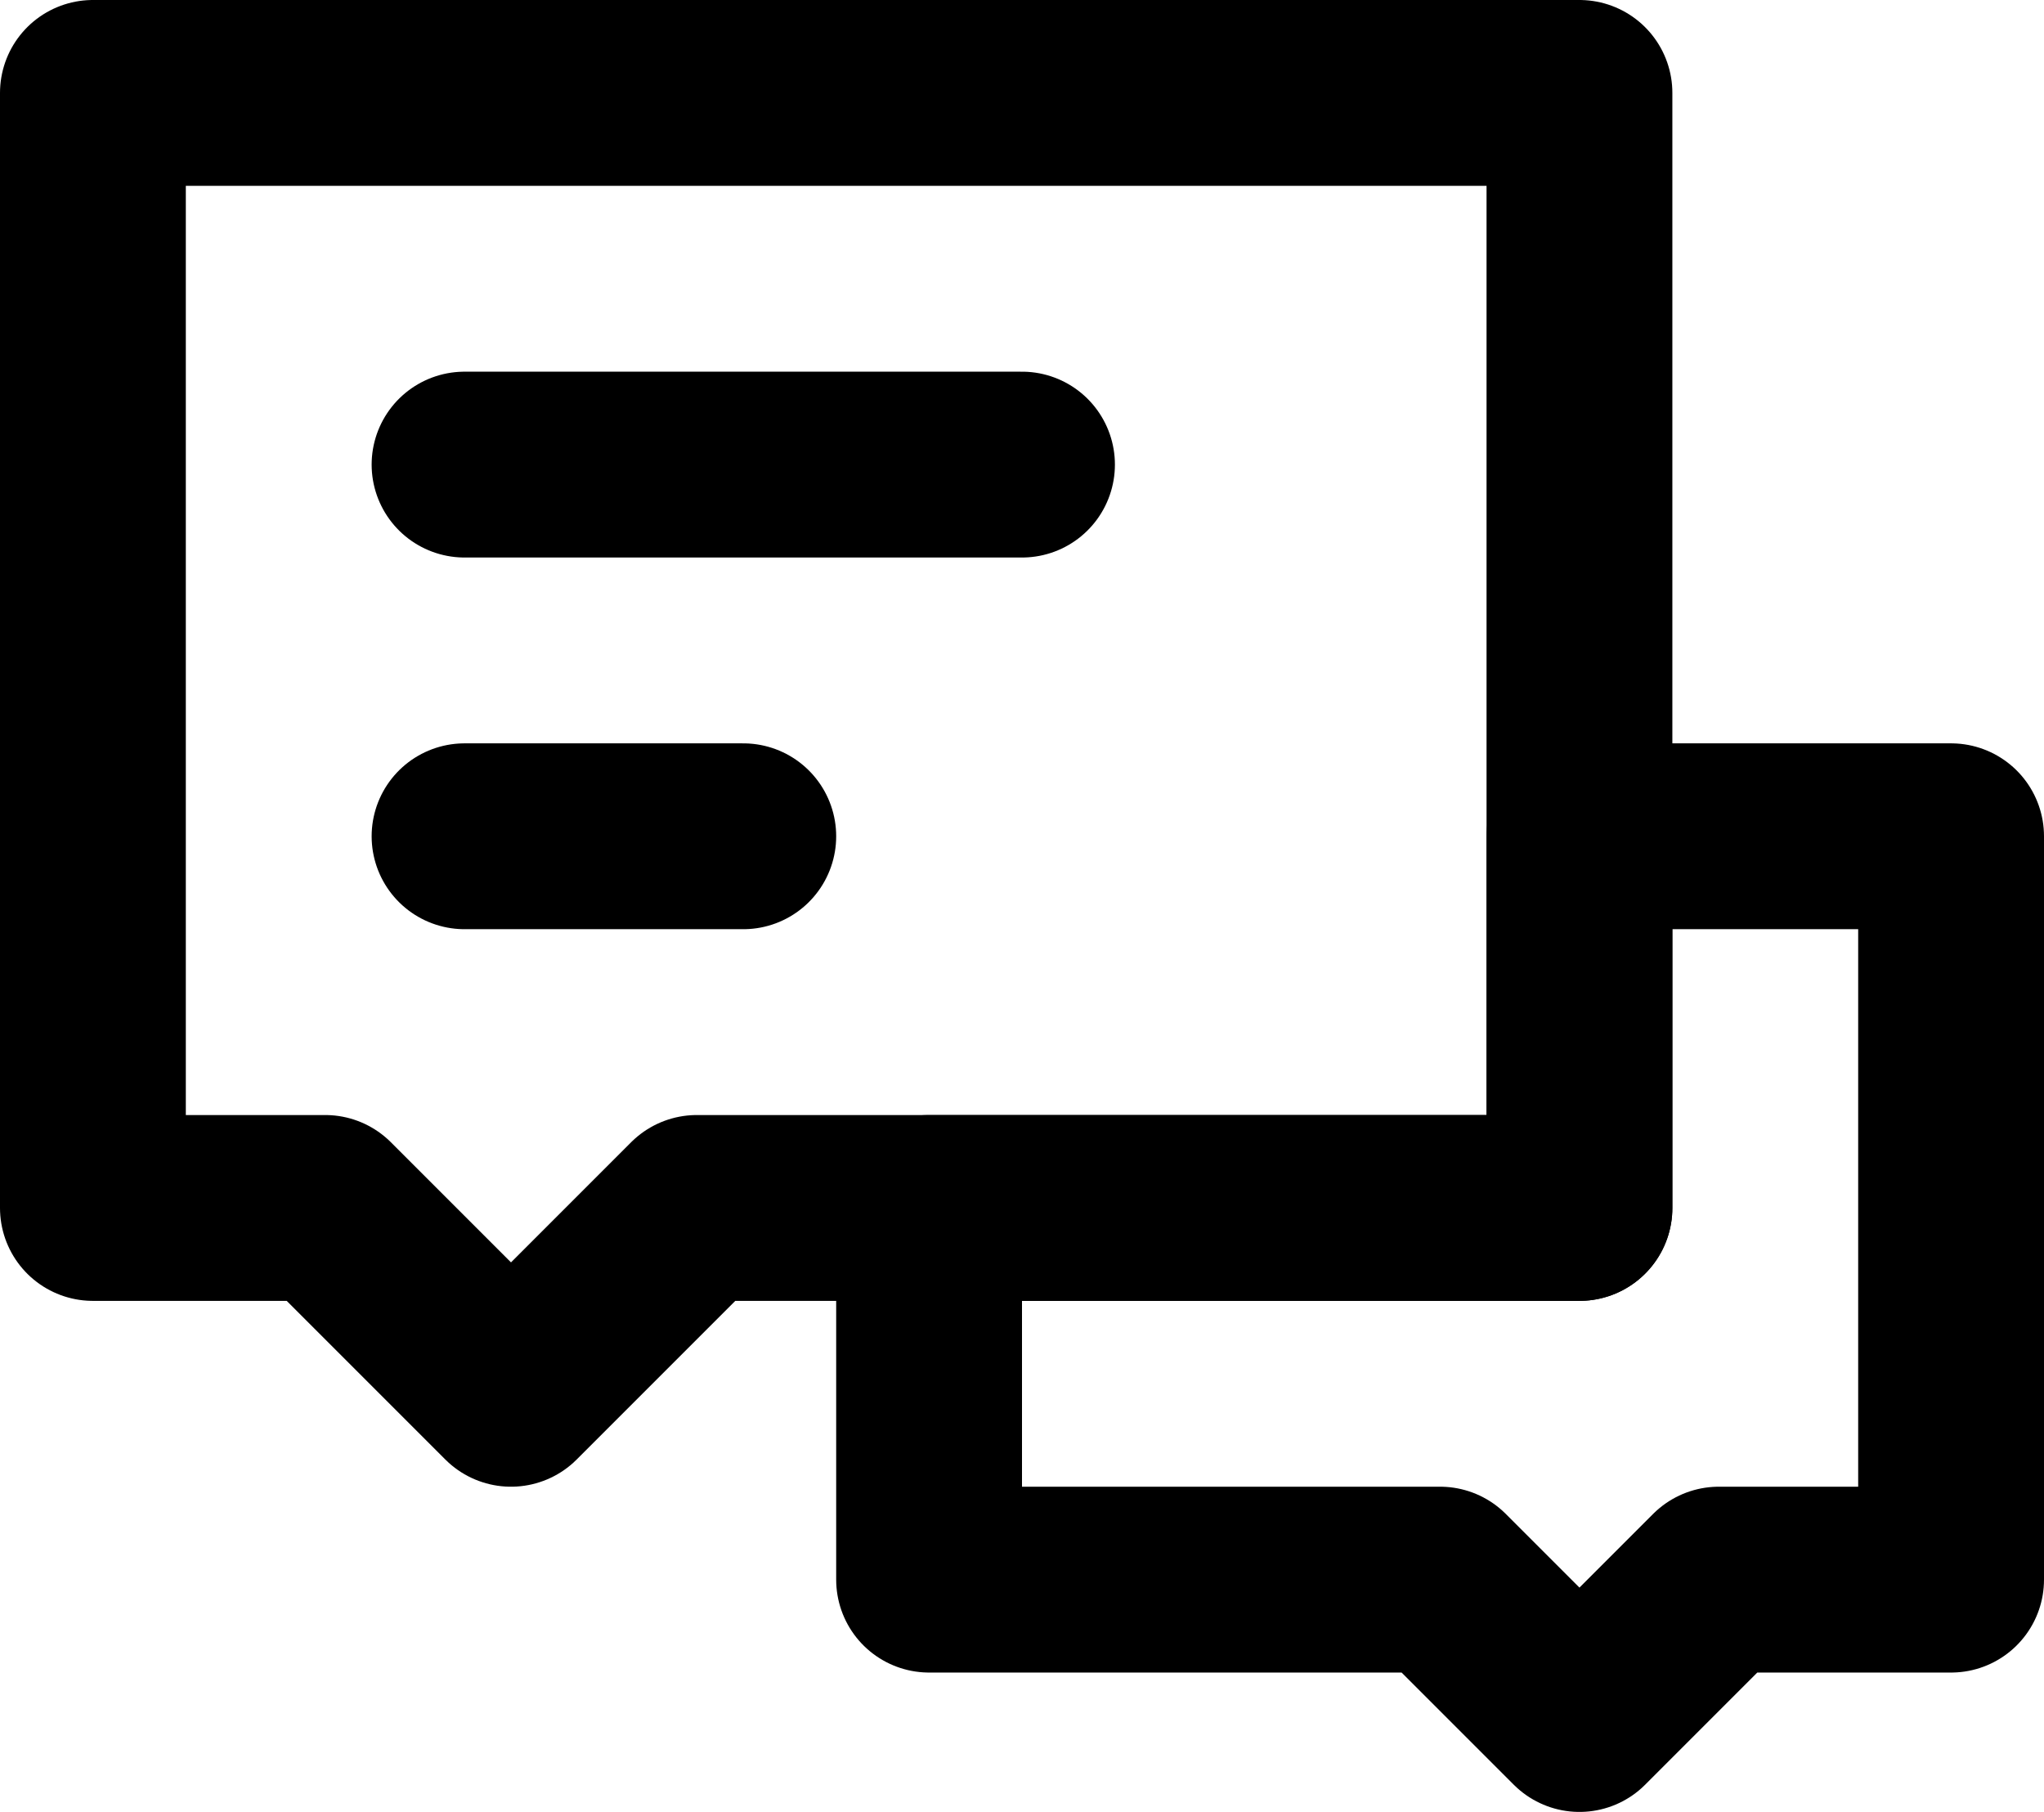
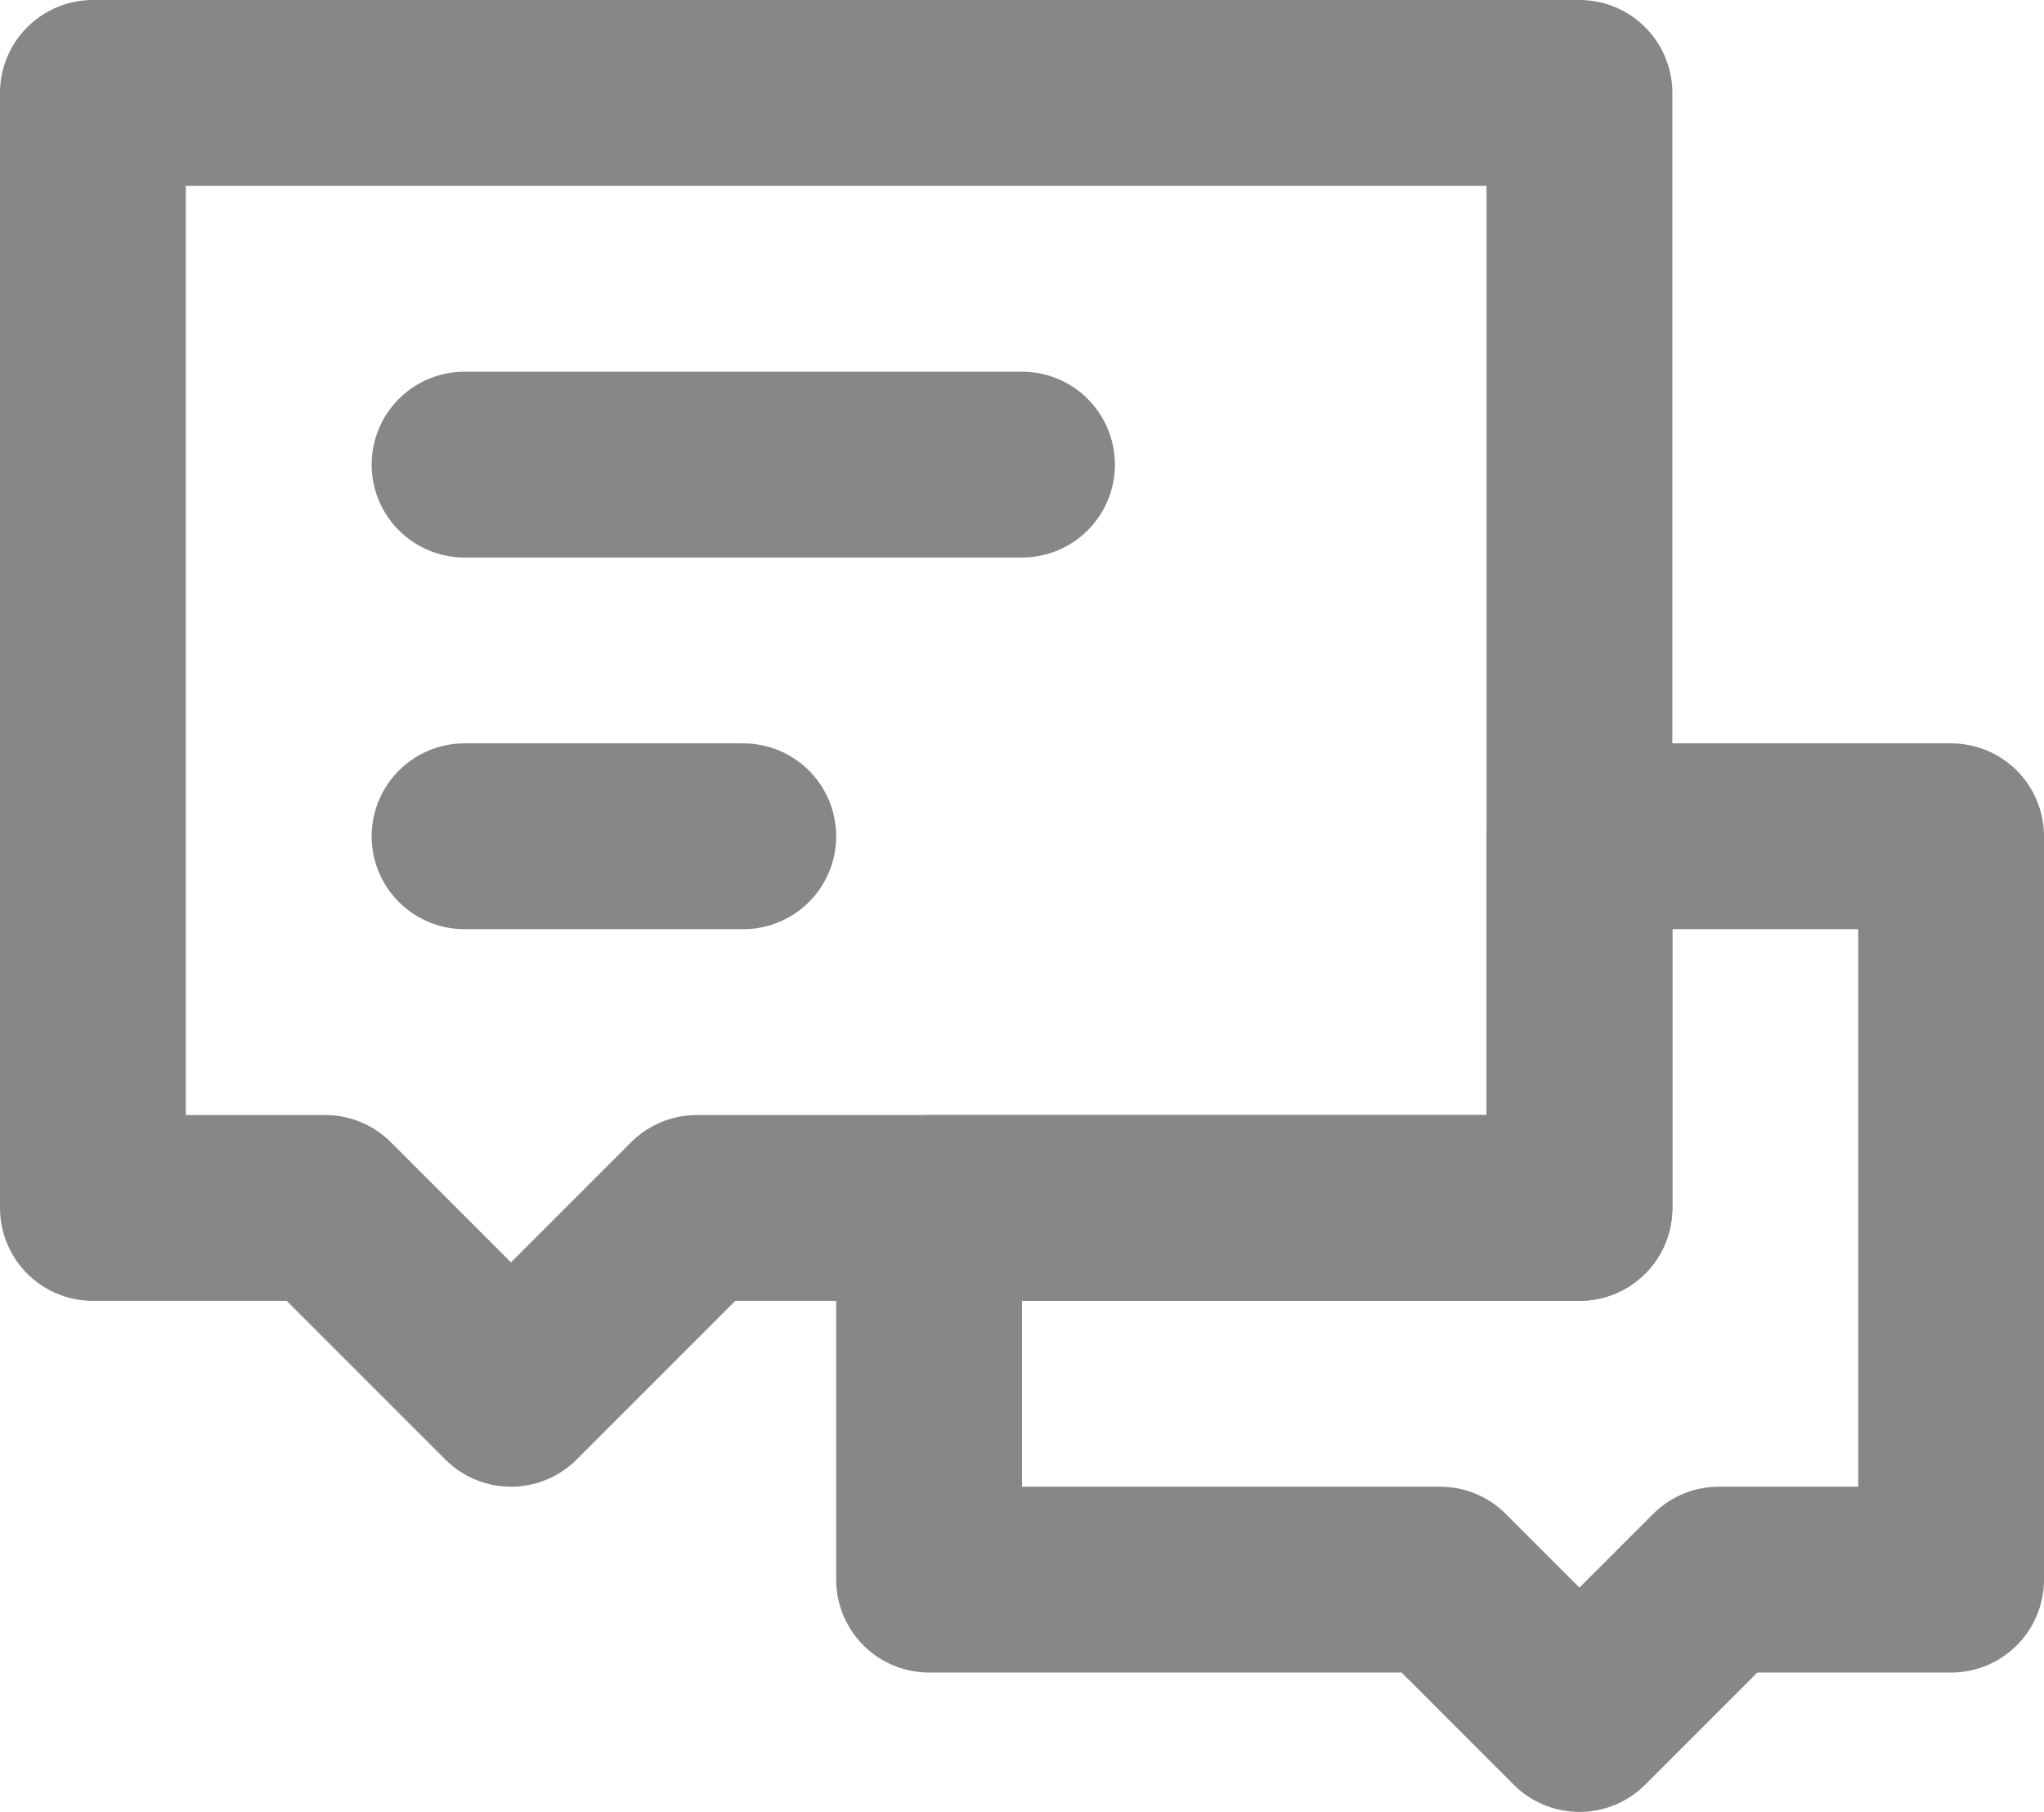
<svg xmlns="http://www.w3.org/2000/svg" width="44" height="39" viewBox="0 0 44 39" fill="none">
-   <path d="M31 34H20V26H34V18H42V34H37L34 37L31 34Z" stroke="black" stroke-width="4" stroke-linecap="round" stroke-linejoin="round" />
-   <path d="M2 2H34V26H15L11 30L7 26H2V2Z" stroke="black" stroke-width="4" stroke-linecap="round" stroke-linejoin="round" />
-   <path d="M10 18H16M10 10H22" stroke="black" stroke-width="4" stroke-linecap="round" />
+   <path d="M31 34H20V26H34V18H42V34H37L34 37L31 34Z" stroke="#878787" stroke-width="4" stroke-linecap="round" stroke-linejoin="round" />
+   <path d="M2 2H34V26H15L11 30L7 26H2V2Z" stroke="#878787" stroke-width="4" stroke-linecap="round" stroke-linejoin="round" />
+   <path d="M10 18H16M10 10H22" stroke="#878787" stroke-width="4" stroke-linecap="round" />
</svg>
